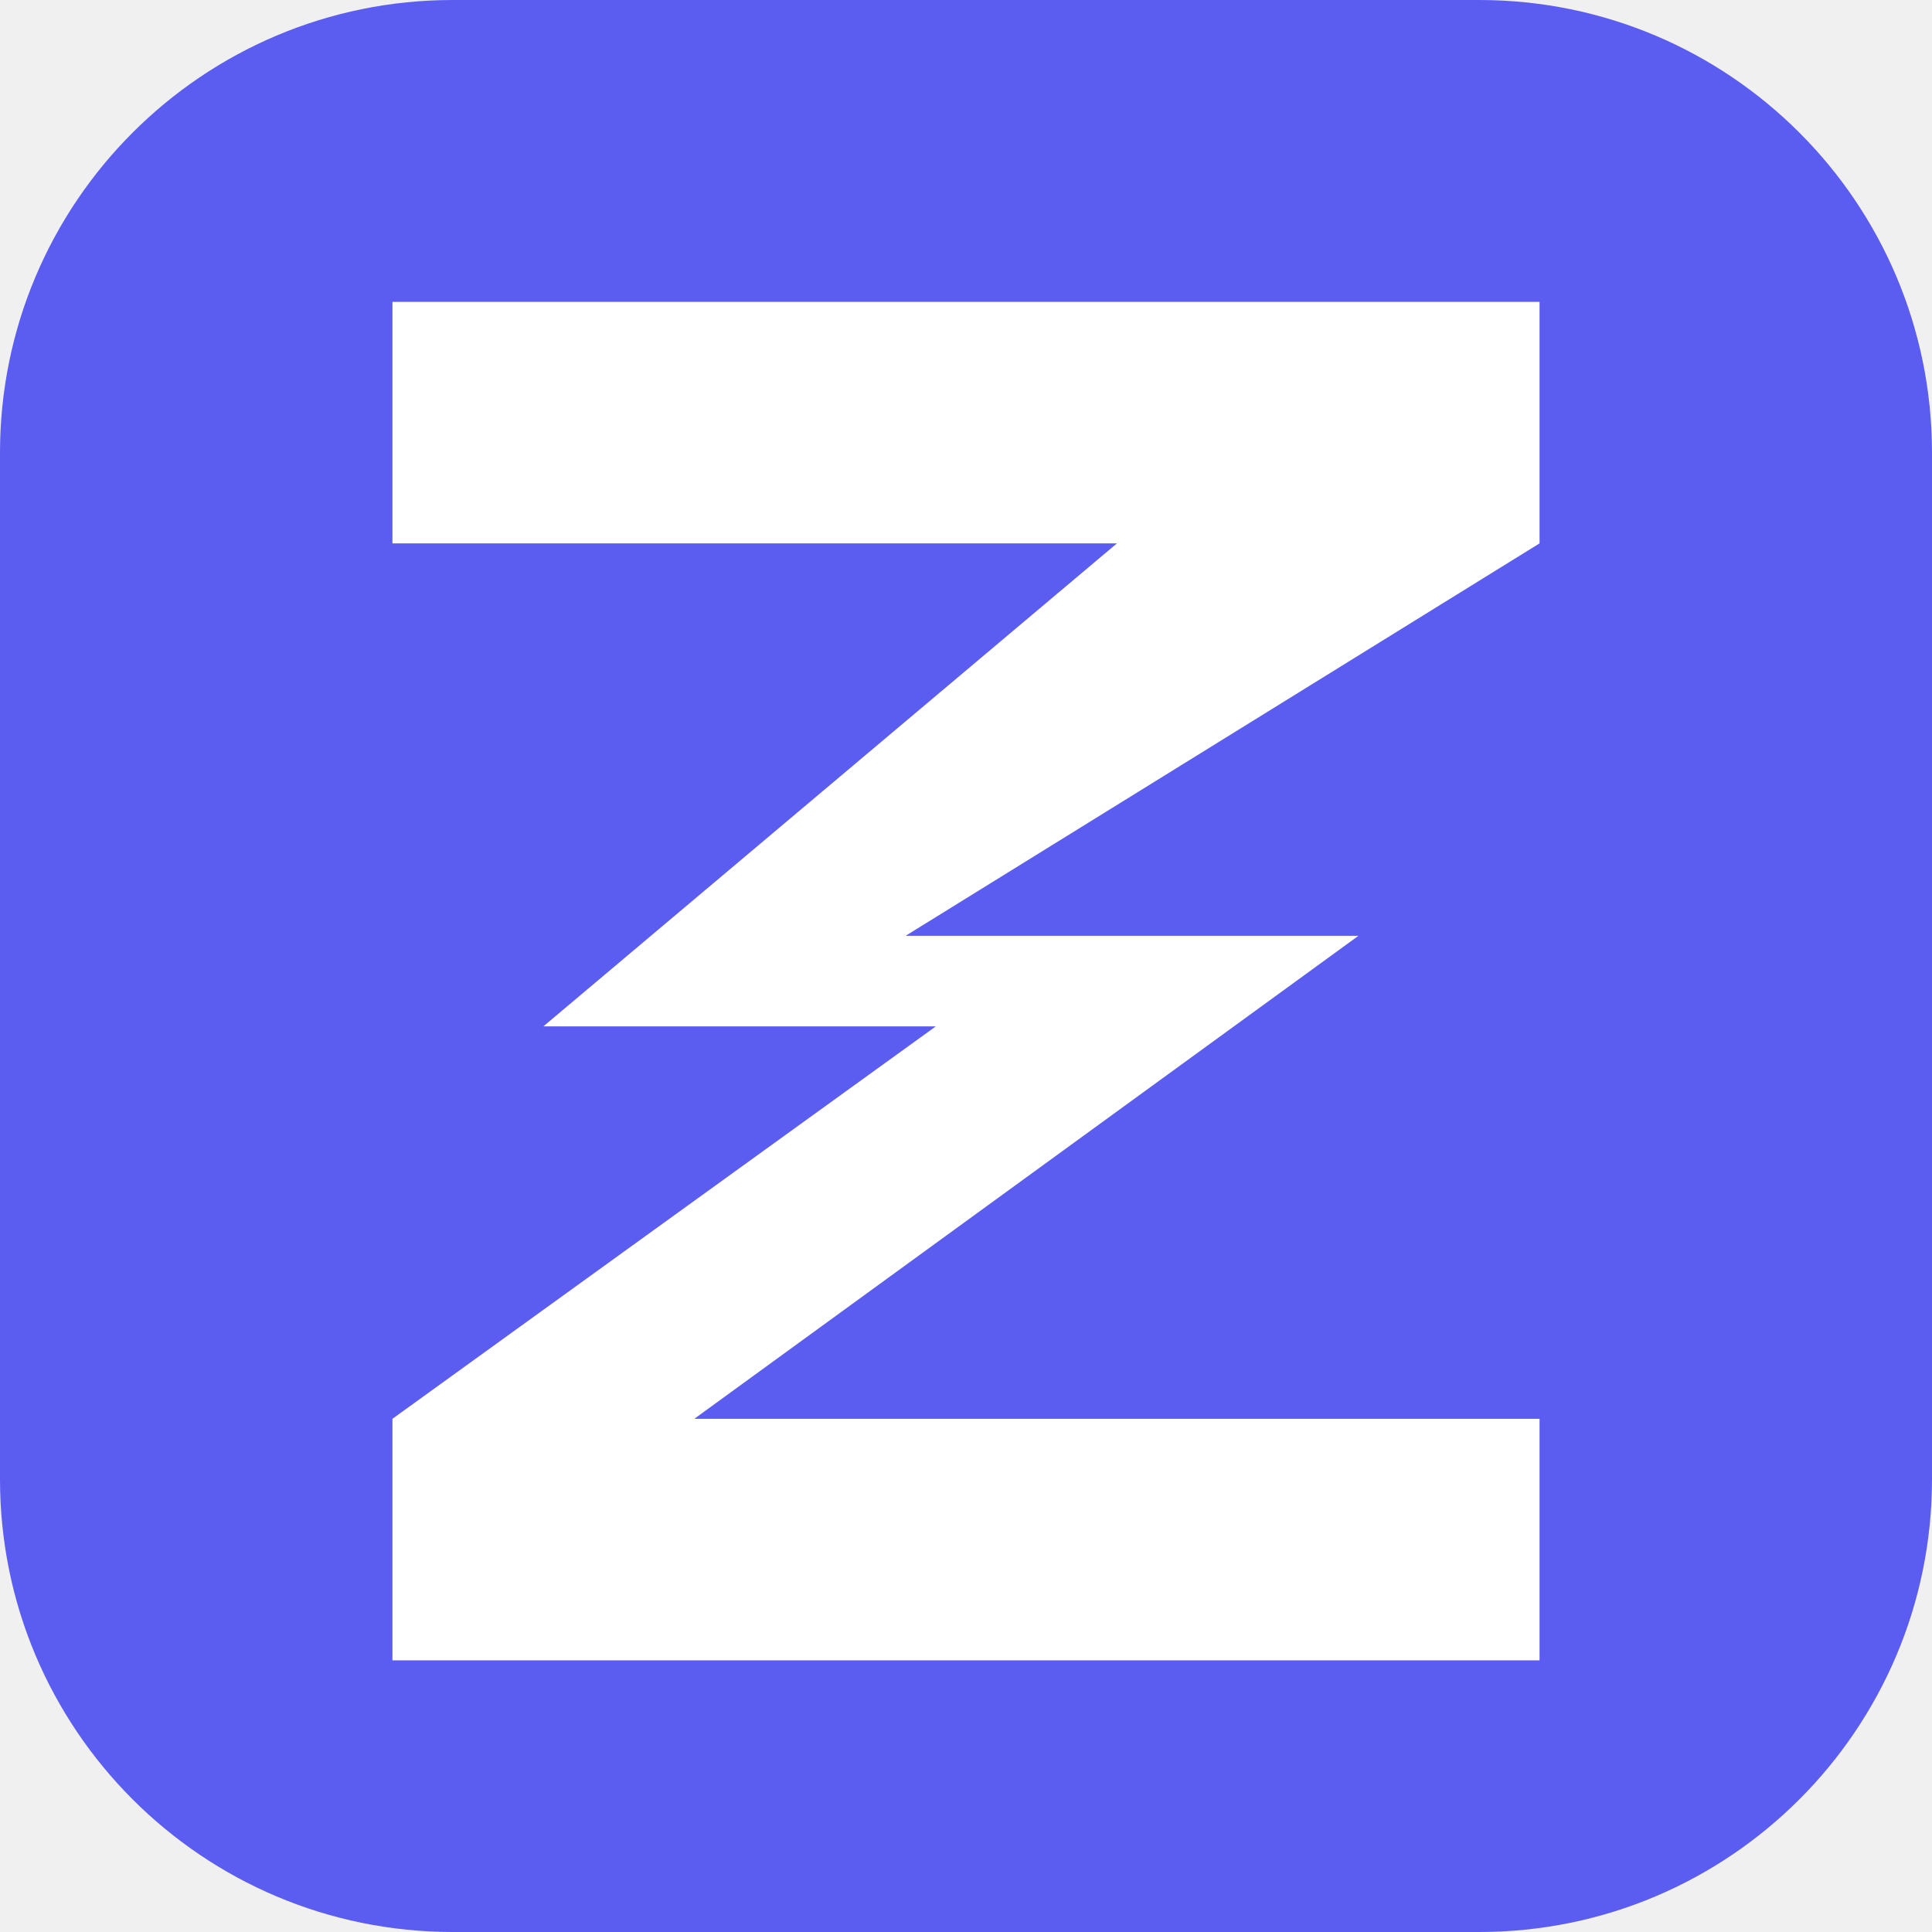
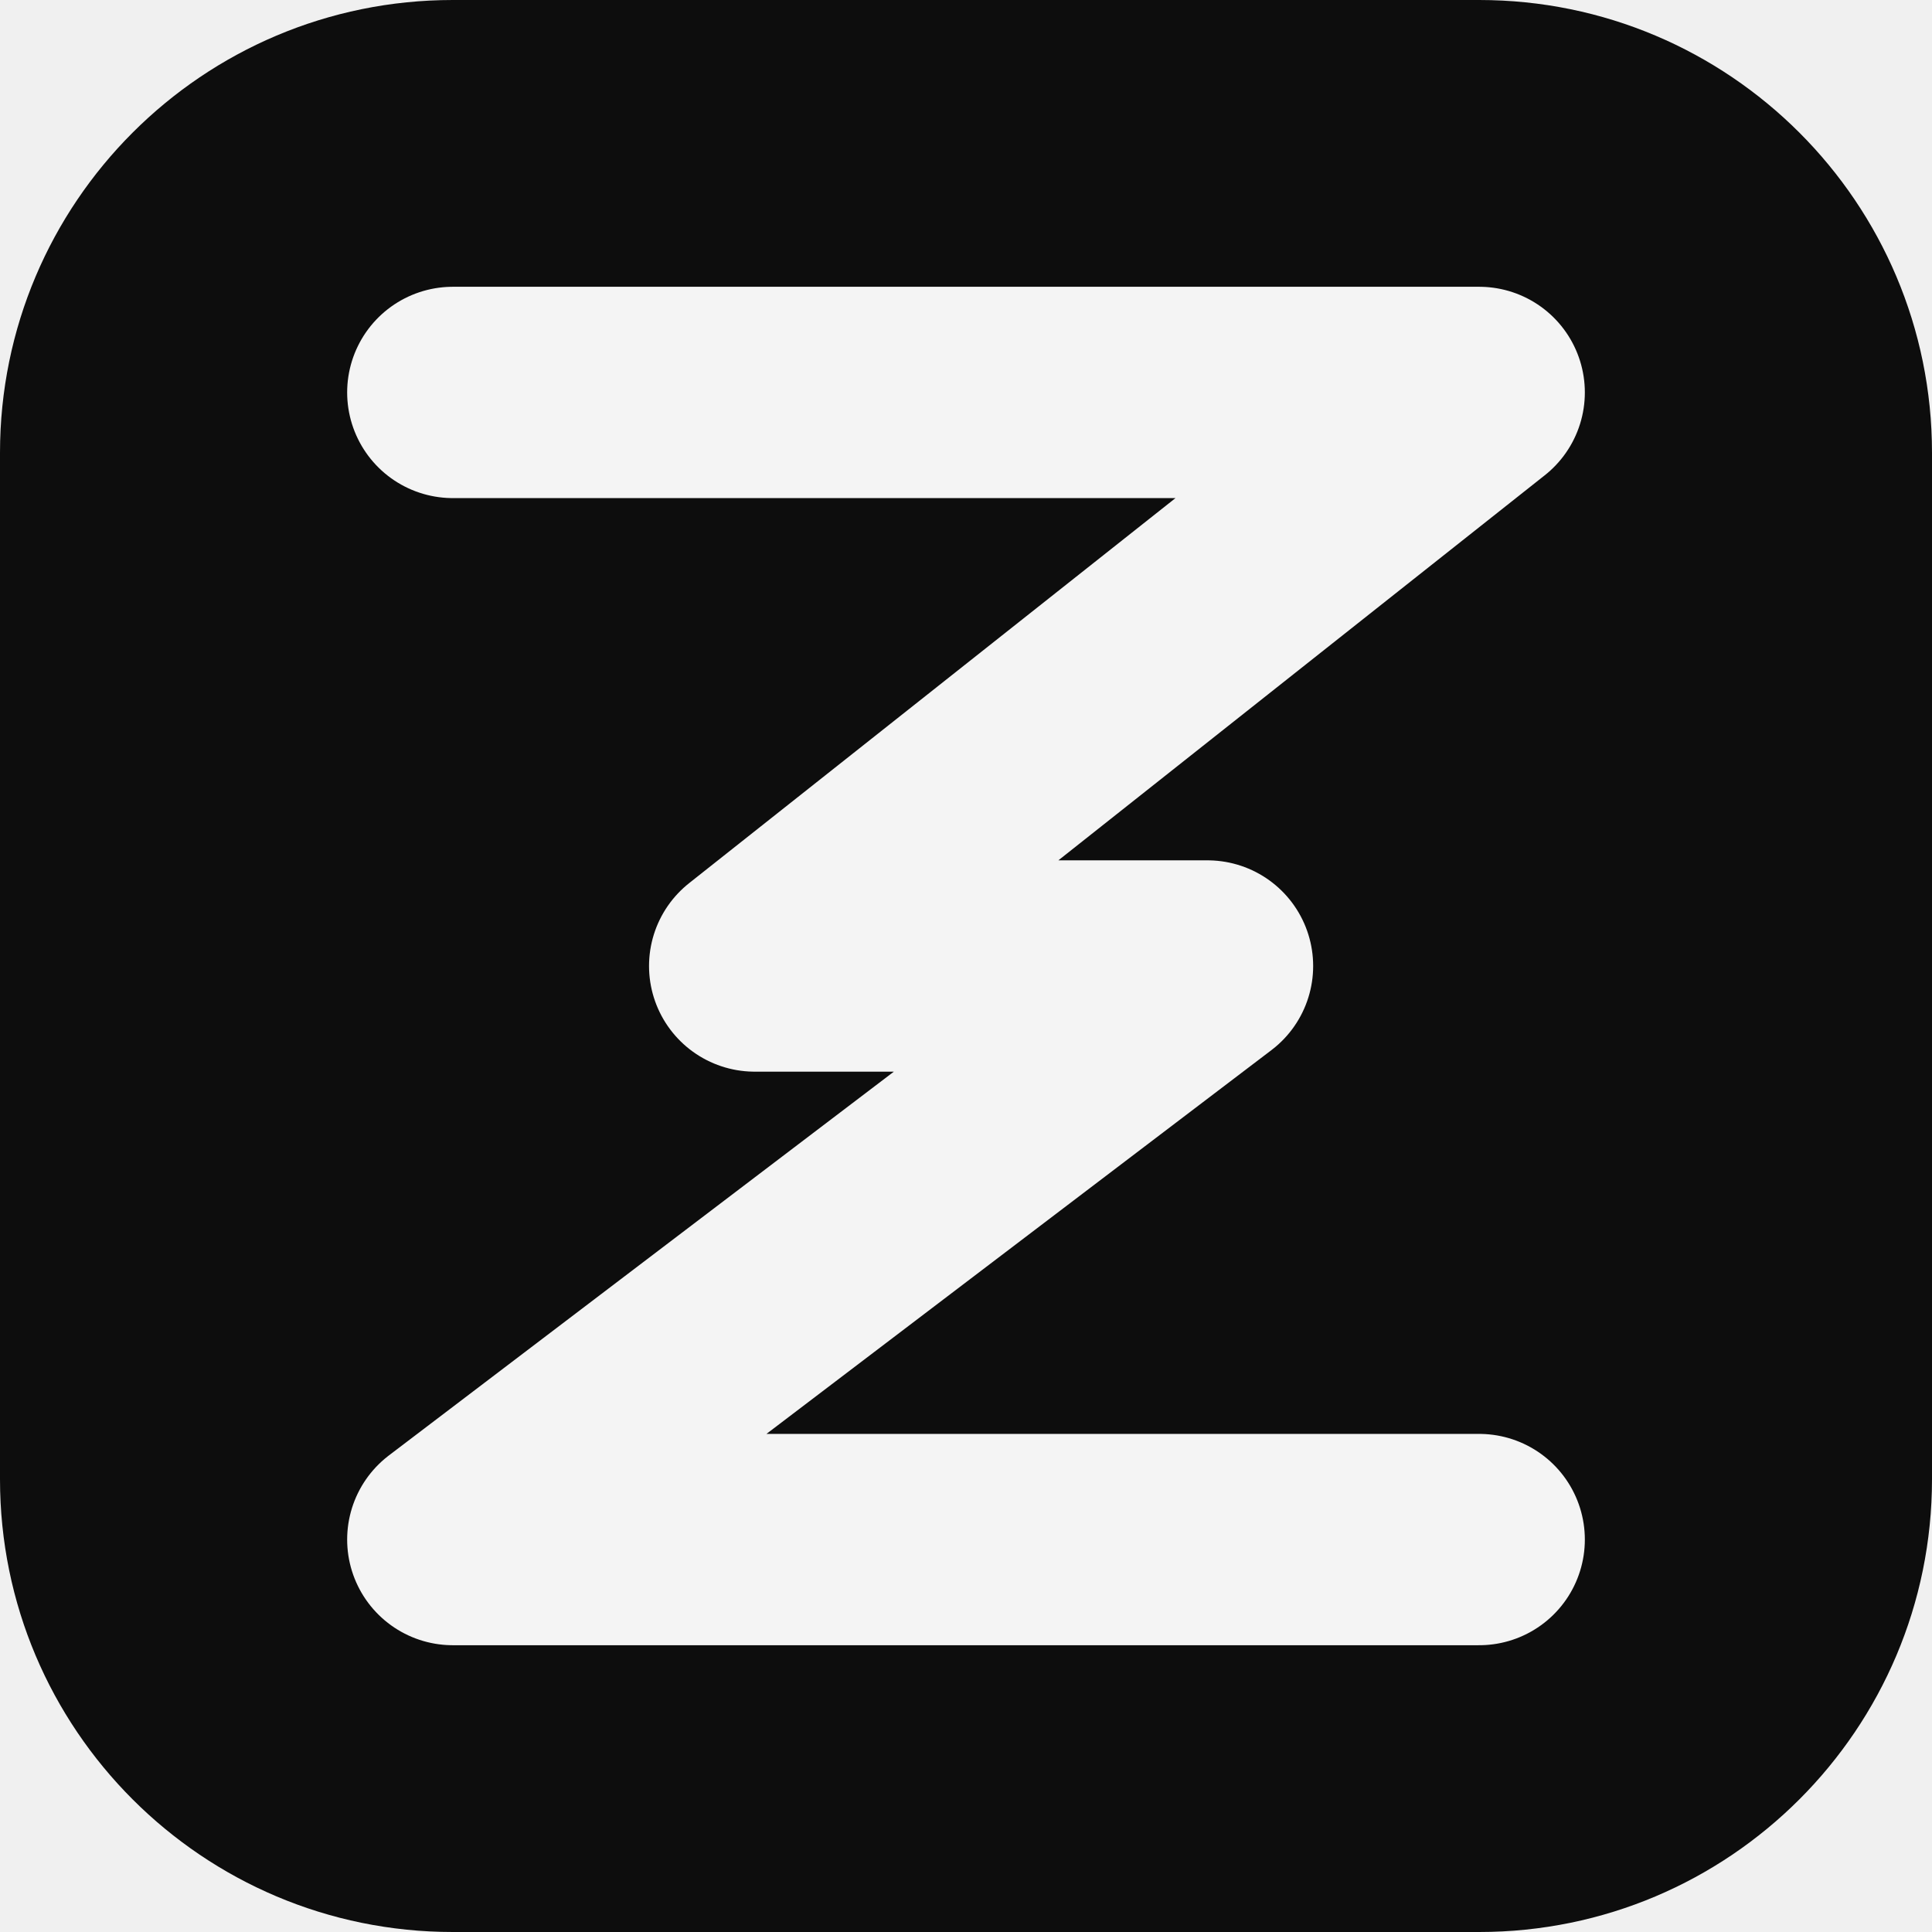
<svg xmlns="http://www.w3.org/2000/svg" viewBox="0 0 128 128" width="128" height="128">
-   <rect x="0" y="0" width="128" height="128" rx="30" fill="#5b5cf0" />
-   <polygon points="26,20 102,20 102,36 60,62 90,62 46,94 102,94 102,110 26,110 26,94 62,68 36,68 74,36 26,36" fill="#ffffff" />
+   <rect x="0" y="0" width="128" height="128" rx="30" fill="#0d0d0d" />
+   <path d="M30 26 H98 L50 64 H80 L30 102 H98" fill="none" stroke="#f4f4f4" stroke-width="14" stroke-linecap="round" stroke-linejoin="round" />
</svg>
